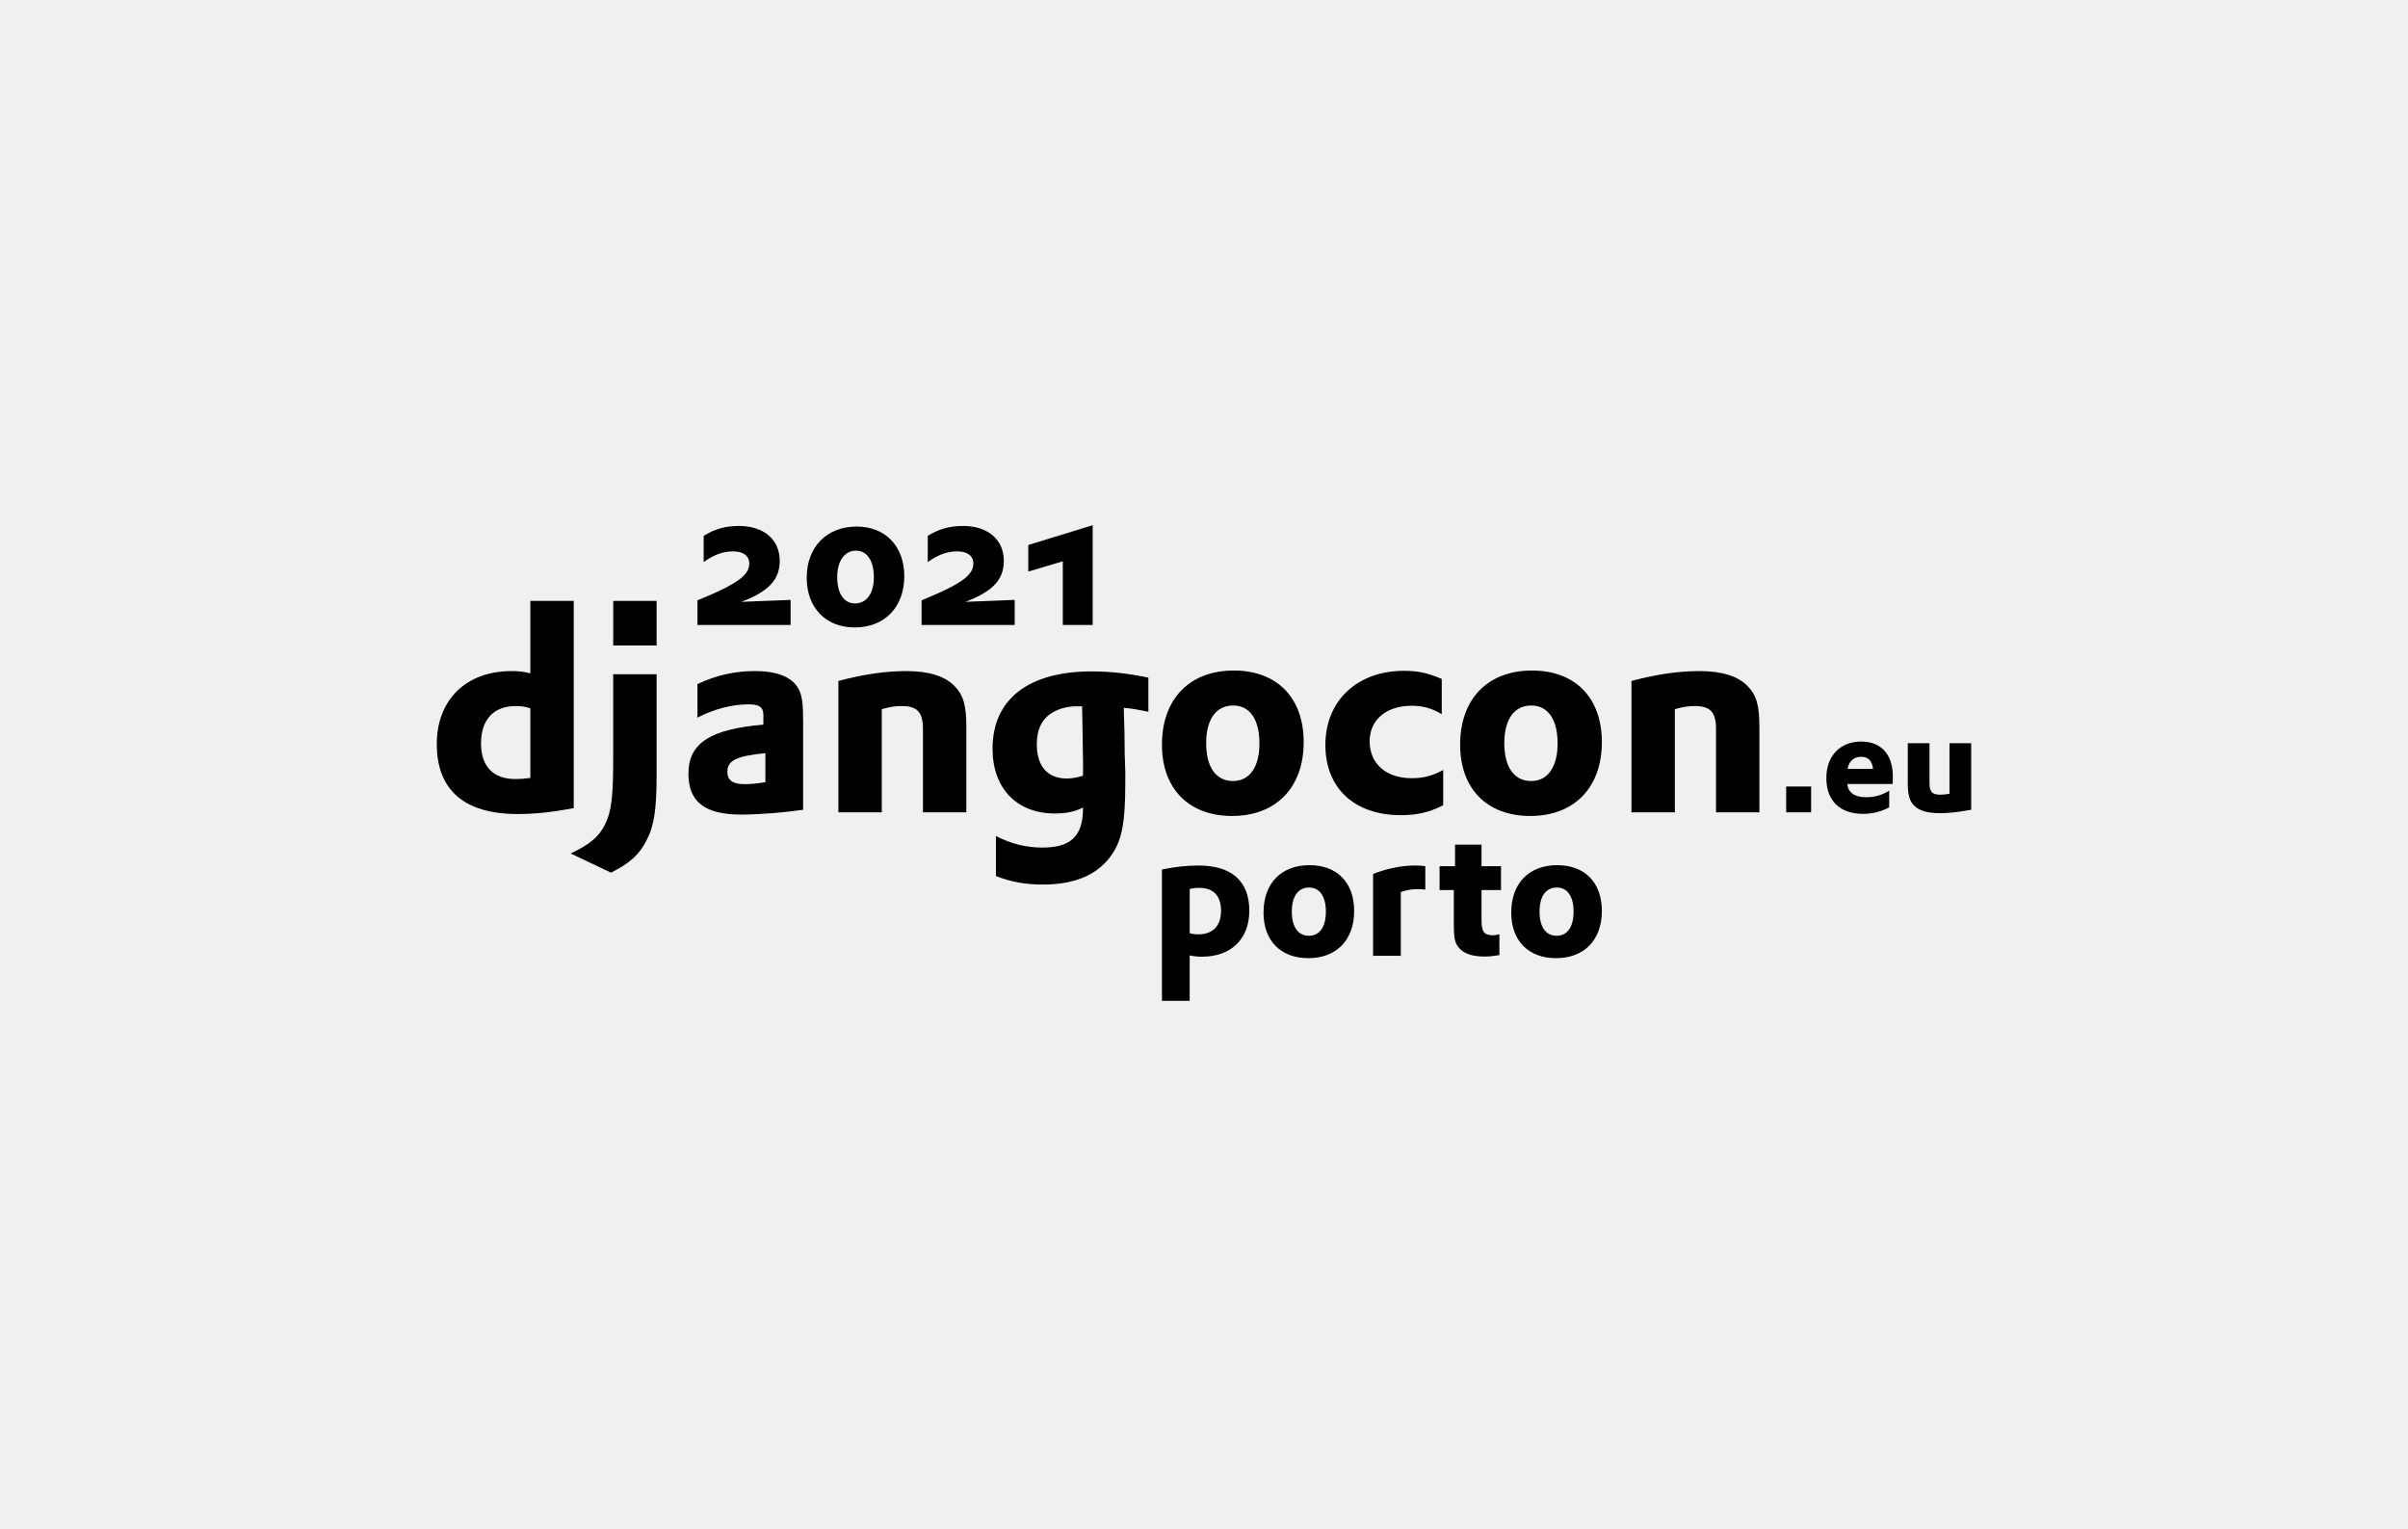
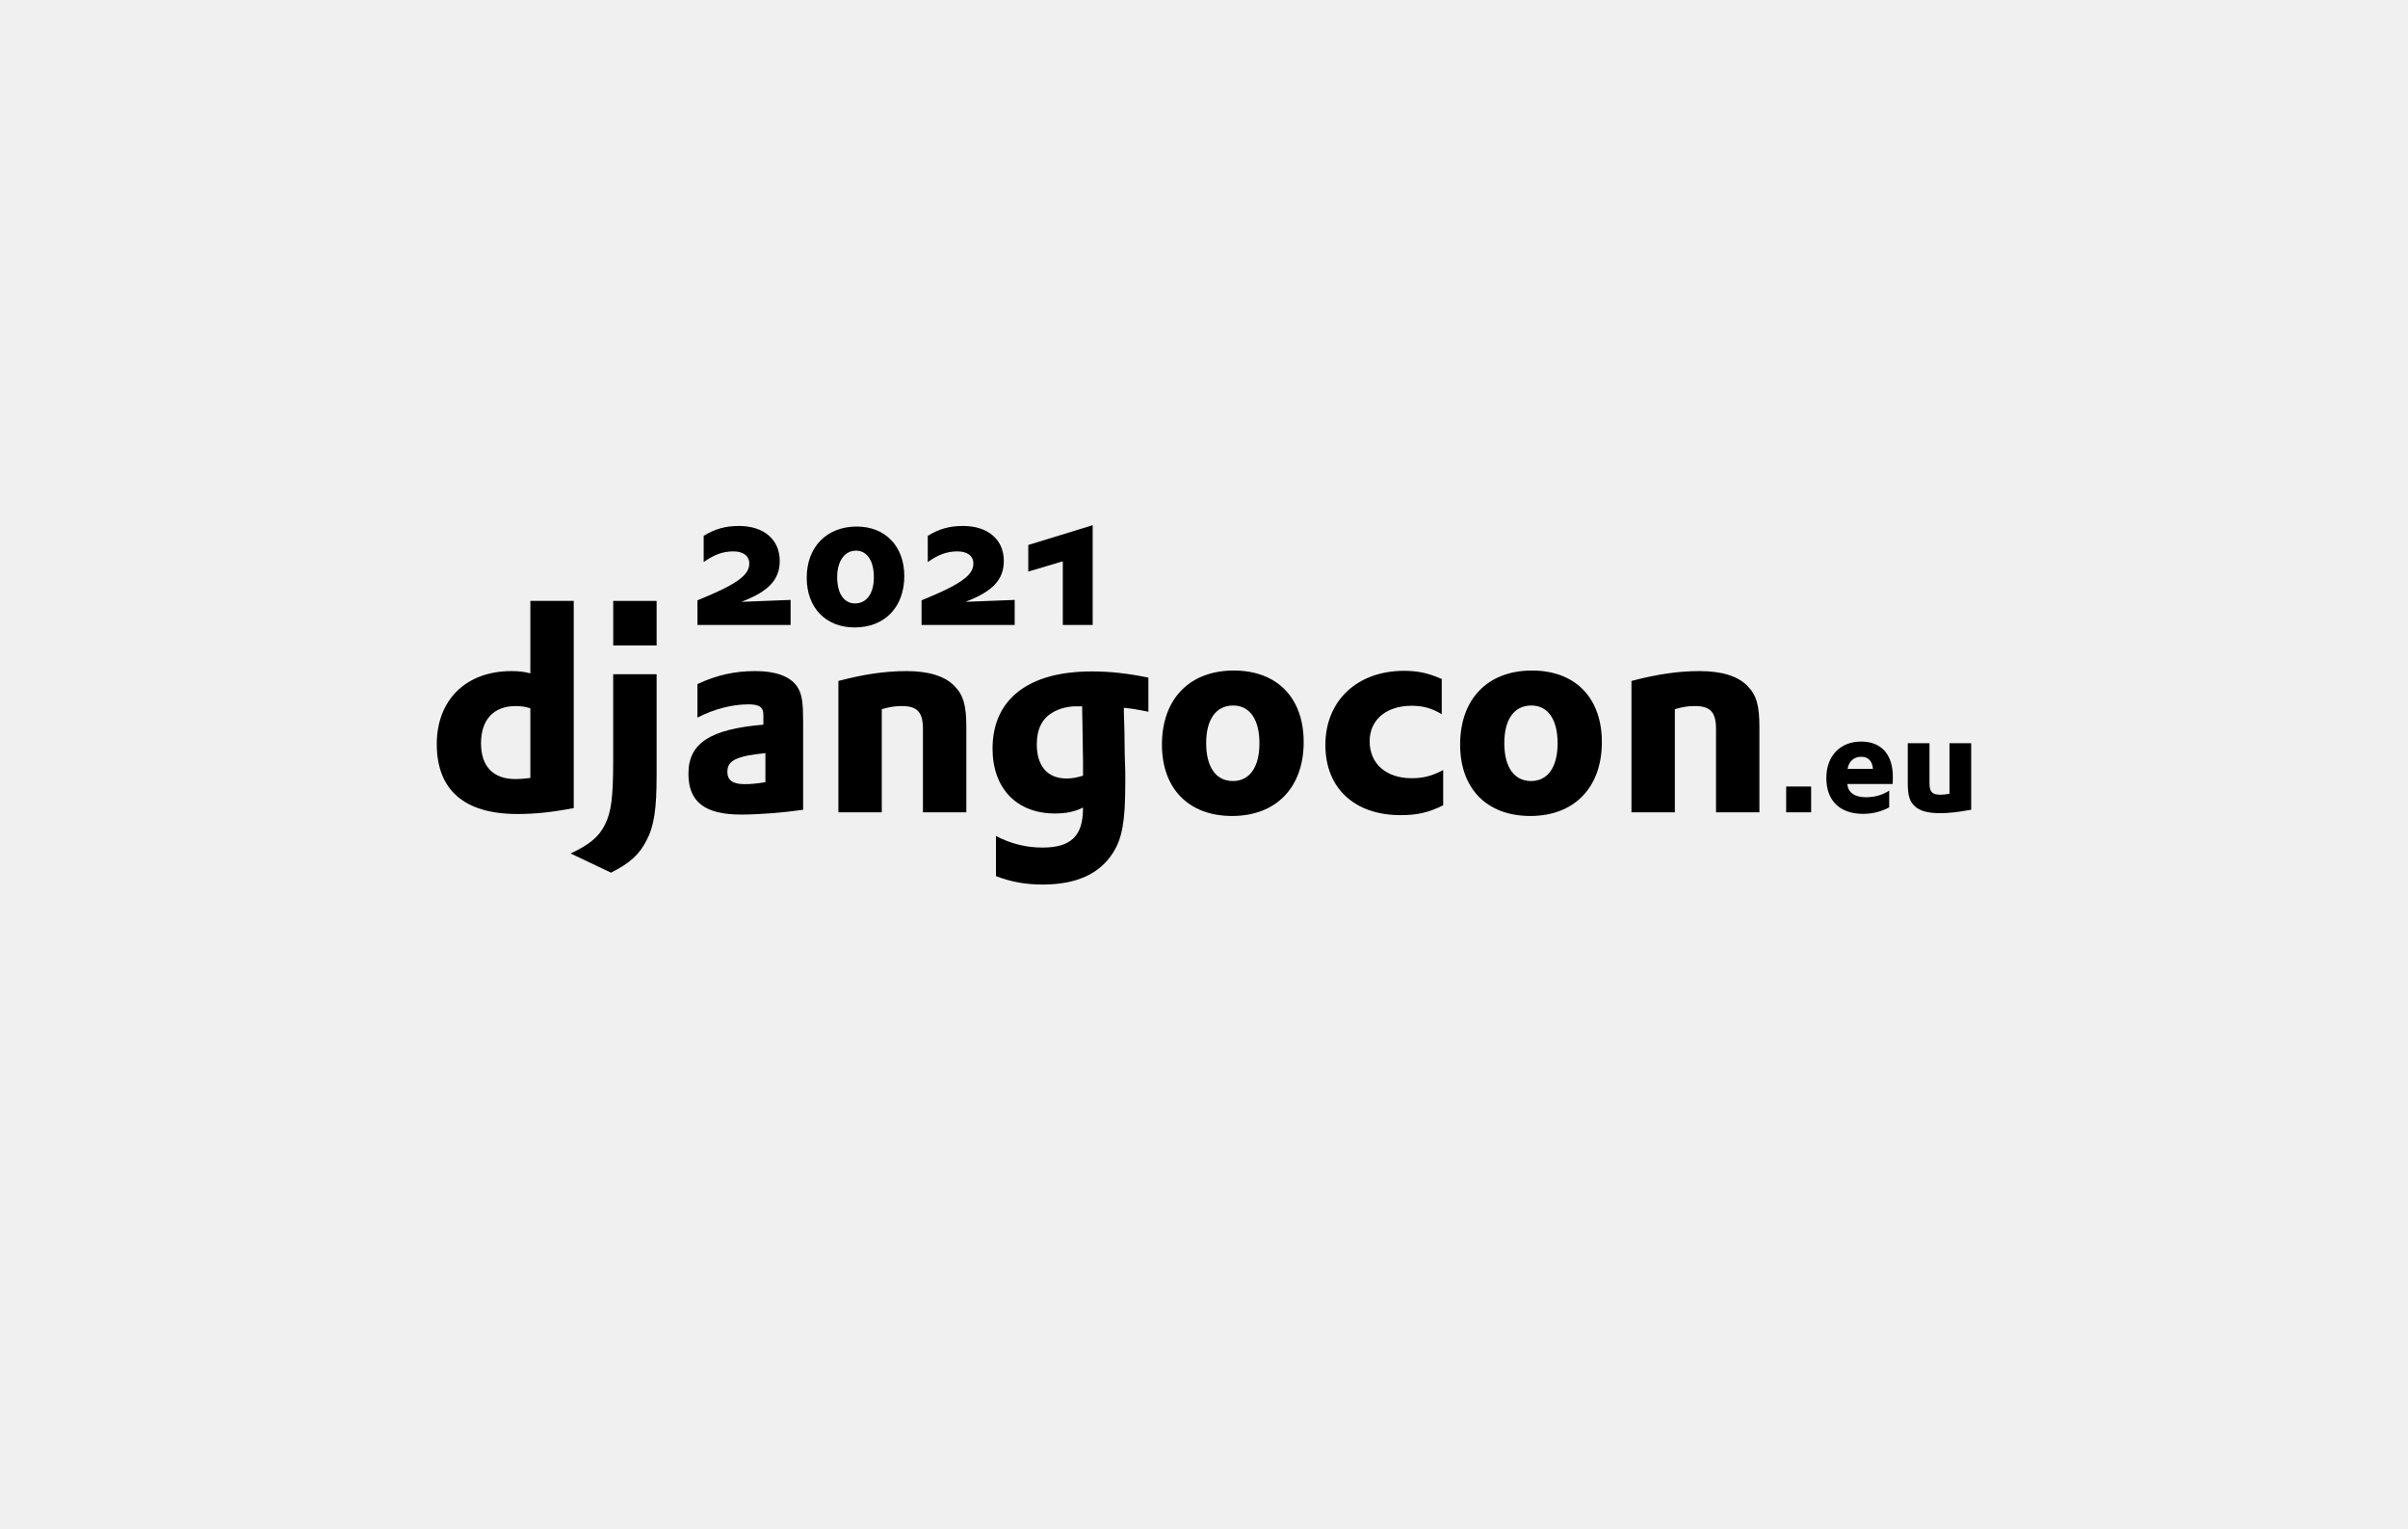
- <svg xmlns="http://www.w3.org/2000/svg" version="1.1" x="0px" y="0px" viewBox="0 0 820.23 520.36" style="enable-background:new 0 0 820.23 520.36;" xml:space="preserve">
-   <style type="text/css">
+ <svg xmlns="http://www.w3.org/2000/svg" version="1.1" x="0px" y="0px" viewBox="0 0 820.23 520.36" style="enable-background:new 0 0 820.23 520.36;" xml:space="preserve" id="svg71">
+   <defs id="defs75" />
+   <style type="text/css" id="style10">
	.st0{fill:#0078FF;}
	.st1{fill:#120E3D;}
	.st2{fill:#414A9E;}
	.st3{fill:#171717;}
	.st4{fill:#7050A1;}
	.st5{fill:#F9F9FA;}
	.st6{fill:#DDE21E;}
	.st7{fill:#FCFAFC;}
	.st8{fill:#FFD03E;}
	.st9{clip-path:url(#SVGID_4_);}
	.st10{clip-path:url(#SVGID_4_);fill:#3D44AC;}
	.st11{clip-path:url(#SVGID_8_);fill:#B08F6E;}
	.st12{fill:none;stroke:#004FA3;stroke-width:4;stroke-miterlimit:10;}
	.st13{fill:none;stroke:#414A9E;stroke-width:3;stroke-miterlimit:10;}
	.st14{fill:none;stroke:#004FA3;stroke-width:10;stroke-miterlimit:10;}
	.st15{fill:#004FA3;}
	.st16{fill:none;stroke:#004FA3;stroke-width:9;stroke-linecap:square;stroke-miterlimit:10;}
	.st17{fill:none;stroke:#004FA3;stroke-width:9;stroke-miterlimit:10;}
	.st18{fill:#FFFFFE;stroke:#004FA3;stroke-width:9;stroke-miterlimit:10;}
	.st19{fill:#FFFFFE;}
	.st20{fill:#231F20;}
	.st21{fill:#0000D4;}
	.st22{fill:#FFFFFF;}
	.st23{fill:#F4F4F4;}
	.st24{fill:#130E3D;}
	.st25{fill:url(#SVGID_35_);}
	.st26{fill:url(#SVGID_36_);}
	.st27{fill:url(#SVGID_37_);}
	.st28{fill:url(#SVGID_38_);}
	.st29{fill:url(#SVGID_39_);}
	.st30{fill:url(#SVGID_40_);}
	.st31{fill:url(#SVGID_41_);}
	.st32{fill:url(#SVGID_42_);}
	.st33{fill:url(#SVGID_43_);}
	.st34{fill:url(#SVGID_44_);}
	.st35{fill:url(#SVGID_45_);}
	.st36{fill:url(#SVGID_46_);}
	.st37{fill:url(#SVGID_47_);}
	.st38{fill:url(#SVGID_48_);}
	.st39{fill:url(#SVGID_51_);}
	.st40{fill:url(#SVGID_52_);}
	.st41{fill:url(#SVGID_53_);}
	.st42{fill:url(#SVGID_54_);}
	.st43{fill:url(#SVGID_55_);}
	.st44{fill:url(#SVGID_56_);}
	.st45{fill:url(#SVGID_57_);}
	.st46{fill:url(#SVGID_58_);}
	.st47{fill:url(#SVGID_61_);}
	.st48{fill:url(#SVGID_62_);}
	.st49{fill:url(#SVGID_63_);}
	.st50{fill:url(#SVGID_64_);}
	.st51{fill:url(#SVGID_65_);}
	.st52{fill:url(#SVGID_66_);}
	.st53{fill:url(#SVGID_67_);}
	.st54{fill:url(#SVGID_70_);}
	.st55{fill:url(#SVGID_71_);}
	.st56{fill:url(#SVGID_72_);}
	.st57{fill:url(#SVGID_73_);}
	.st58{fill:url(#SVGID_74_);}
	.st59{fill:url(#SVGID_75_);}
	.st60{fill:url(#SVGID_76_);}
	.st61{fill:url(#SVGID_77_);}
	.st62{fill:url(#SVGID_80_);}
	.st63{fill:url(#SVGID_81_);}
	.st64{fill:url(#SVGID_82_);}
	.st65{fill:url(#SVGID_83_);}
	.st66{fill:url(#SVGID_84_);}
	.st67{fill:url(#SVGID_87_);}
	.st68{fill:url(#SVGID_88_);}
	.st69{fill:url(#SVGID_89_);}
	.st70{fill:url(#SVGID_90_);}
	.st71{fill:url(#SVGID_91_);}
	.st72{fill:url(#SVGID_92_);}
	.st73{fill:url(#SVGID_93_);}
	.st74{fill:url(#SVGID_94_);}
	.st75{fill:url(#SVGID_95_);}
	.st76{fill:url(#SVGID_96_);}
	.st77{fill:url(#SVGID_97_);}
	.st78{fill:url(#SVGID_98_);}
	.st79{fill:url(#SVGID_101_);}
	.st80{fill:url(#SVGID_102_);}
	.st81{fill:url(#SVGID_103_);}
	.st82{fill:url(#SVGID_104_);}
	.st83{fill:url(#SVGID_105_);}
	.st84{fill:url(#SVGID_106_);}
	.st85{fill:url(#SVGID_107_);}
	.st86{fill:url(#SVGID_108_);}
	.st87{fill:url(#SVGID_111_);}
	.st88{fill:url(#SVGID_112_);}
	.st89{fill:url(#SVGID_113_);}
	.st90{fill:url(#SVGID_114_);}
	.st91{fill:url(#SVGID_115_);}
	.st92{fill:url(#SVGID_116_);}
	.st93{fill:url(#SVGID_117_);}
	.st94{fill:url(#SVGID_118_);}
	.st95{fill:url(#SVGID_119_);}
	.st96{fill:url(#SVGID_120_);}
	.st97{fill:url(#SVGID_121_);}
	.st98{fill:url(#SVGID_122_);}
	.st99{fill:url(#SVGID_123_);}
	.st100{fill:url(#SVGID_124_);}
	.st101{fill:url(#SVGID_125_);}
	.st102{fill:url(#SVGID_126_);}
	.st103{fill:url(#SVGID_127_);}
	.st104{fill:url(#SVGID_130_);}
	.st105{fill:url(#SVGID_133_);}
	.st106{fill:url(#SVGID_134_);}
	.st107{fill:url(#SVGID_135_);}
	.st108{fill:url(#SVGID_136_);}
	.st109{fill:url(#SVGID_137_);}
	.st110{fill:url(#SVGID_138_);}
	.st111{fill:url(#SVGID_139_);}
	.st112{fill:url(#SVGID_140_);}
	.st113{fill:url(#SVGID_141_);}
	.st114{fill:url(#SVGID_142_);}
	.st115{fill:url(#SVGID_143_);}
	.st116{opacity:0.4;}
	.st117{filter:url(#Adobe_OpacityMaskFilter);}
	.st118{opacity:0.75;mask:url(#SVGID_162_);}
	.st119{opacity:0.25;}
	.st120{fill:#FF00FF;}
</style>
  <g id="Layer_1">
-     <g>
-       <g>
-         <path d="M180.65,204.63h14.78v70.55c-7.58,1.44-13.15,2.02-19.2,2.02c-18.05,0-27.45-8.16-27.45-23.81     c0-15.07,9.98-24.86,25.44-24.86c2.4,0,4.22,0.19,6.43,0.77V204.63z M180.65,241.21c-1.73-0.58-3.17-0.77-4.99-0.77     c-7.49,0-11.81,4.61-11.81,12.67c0,7.87,4.13,12.19,11.71,12.19c1.63,0,2.98-0.1,5.09-0.38V241.21z" />
-         <path d="M223.66,229.59v34.27c0,11.81-0.86,17.47-3.46,22.37c-2.4,4.7-5.57,7.68-12.09,10.94l-13.73-6.53     c6.53-3.07,9.7-5.76,11.71-9.89c2.11-4.22,2.78-9.12,2.78-21.98v-29.18H223.66z" />
-         <path d="M237.58,232.95c6.53-3.07,12.77-4.42,19.58-4.42c7.58,0,12.58,2.02,14.78,5.95c1.25,2.21,1.63,5.09,1.63,11.23v30.05     c-6.62,0.96-14.97,1.63-21.12,1.63c-12.38,0-17.95-4.32-17.95-13.92c0-10.37,7.39-15.17,25.53-16.7v-3.26     c0-2.69-1.34-3.65-5.09-3.65c-5.47,0-11.61,1.54-17.37,4.51V232.95z M260.72,256.47c-9.79,0.96-12.96,2.5-12.96,6.34     c0,2.88,1.82,4.22,5.86,4.22c2.21,0,4.22-0.19,7.1-0.67V256.47z" />
-         <path d="M285.58,231.89c8.74-2.3,15.94-3.36,23.23-3.36c7.58,0,13.06,1.73,16.32,5.09c3.07,3.17,4.03,6.62,4.03,14.02v28.99     h-14.78v-28.41c0-5.66-1.92-7.78-7.2-7.78c-2.02,0-3.84,0.19-6.82,1.06v35.13h-14.78V231.89z" />
-         <path d="M339.24,284.69c5.18,2.69,10.37,3.94,15.84,3.94c9.7,0,13.82-3.94,13.82-13.34c0-0.1,0-0.19,0-0.29     c-2.88,1.44-5.76,2.02-9.6,2.02c-12.96,0-21.21-8.54-21.21-22.08c0-16.8,12.19-26.3,33.79-26.3c6.34,0,12.19,0.67,19.29,2.11     v11.62c-3.94-0.77-5.38-1.06-8.35-1.34v1.54l0.19,6.24l0.1,8.06c0.1,2.02,0.1,4.03,0.19,6.05c0,1.82,0,2.69,0,4.03     c0,12.67-1.06,18.62-4.22,23.52c-4.61,7.2-12.58,10.75-23.9,10.75c-5.76,0-10.75-0.86-15.93-2.88V284.69z M368.62,240.53     c-0.19,0-0.29,0-0.48,0h-1.06c-2.88-0.1-6.24,0.67-8.54,2.11c-3.55,2.02-5.38,5.66-5.38,10.85c0,7.39,3.65,11.62,10.18,11.62     c2.02,0,3.65-0.38,5.57-0.96v-1.06v-4.03c0-1.73-0.1-3.65-0.1-5.66l-0.1-6.82l-0.1-4.9V240.53z" />
-         <path d="M420.26,228.34c14.78,0,23.81,9.31,23.81,24.38c0,15.46-9.41,25.15-24.38,25.15c-14.78,0-23.9-9.31-23.9-24.29     C395.79,238.04,405.19,228.34,420.26,228.34z M419.98,265.97c5.66,0,9.02-4.7,9.02-12.86c0-8.06-3.26-12.86-8.93-12.86     c-5.86,0-9.22,4.7-9.22,12.86C410.86,261.27,414.22,265.97,419.98,265.97z" />
-         <path d="M491.11,243.22c-3.36-2.02-6.34-2.88-10.27-2.88c-8.54,0-14.3,4.7-14.3,12.09c0,7.68,5.66,12.58,14.3,12.58     c4.03,0,6.91-0.77,10.75-2.78v12c-4.8,2.4-8.74,3.36-14.5,3.36c-15.74,0-25.63-9.22-25.63-23.9c0-15.07,10.85-25.25,26.78-25.25     c4.8,0,8.25,0.77,12.86,2.78V243.22z" />
-         <path d="M521.83,228.34c14.78,0,23.81,9.31,23.81,24.38c0,15.46-9.41,25.15-24.38,25.15c-14.78,0-23.9-9.31-23.9-24.29     C497.35,238.04,506.76,228.34,521.83,228.34z M521.54,265.97c5.66,0,9.02-4.7,9.02-12.86c0-8.06-3.26-12.86-8.93-12.86     c-5.86,0-9.22,4.7-9.22,12.86C512.42,261.27,515.78,265.97,521.54,265.97z" />
-         <path d="M555.72,231.89c8.74-2.3,15.94-3.36,23.23-3.36c7.58,0,13.06,1.73,16.32,5.09c3.07,3.17,4.03,6.62,4.03,14.02v28.99     h-14.78v-28.41c0-5.66-1.92-7.78-7.2-7.78c-2.02,0-3.84,0.19-6.82,1.06v35.13h-14.78V231.89z" />
-         <path d="M608.42,267.84h8.5v8.78h-8.5V267.84z" />
-         <path d="M629.26,266.98c0.24,2.93,2.5,4.51,6.38,4.51c2.93,0,5.62-0.77,7.87-2.26v5.71c-2.83,1.49-5.76,2.21-8.93,2.21     c-7.87,0-12.48-4.51-12.48-12.19c0-7.54,4.71-12.43,11.86-12.43c6.86,0,10.8,4.37,10.8,12.05c0,0.38,0,1.06-0.05,1.87l-0.05,0.53     H629.26z M637.99,261.84c-0.24-2.69-1.63-4.13-4.03-4.13c-2.5,0-4.22,1.58-4.61,4.13H637.99z" />
-         <path d="M657.24,253.11v13.54c0,3.02,0.86,3.98,3.79,3.98c1.01,0,2.06-0.14,3.02-0.34v-17.19h7.39v22.66l-0.91,0.14     c-3.98,0.72-6.82,1.01-9.84,1.01c-3.98,0-6.72-0.77-8.45-2.35c-1.78-1.63-2.4-3.65-2.4-8.02v-13.44H657.24z" />
+     <g id="g40">
+       <g id="g36">
+         <path d="M180.65,204.63h14.78v70.55c-7.58,1.44-13.15,2.02-19.2,2.02c-18.05,0-27.45-8.16-27.45-23.81     c0-15.07,9.98-24.86,25.44-24.86c2.4,0,4.22,0.19,6.43,0.77V204.63z M180.65,241.21c-1.73-0.58-3.17-0.77-4.99-0.77     c-7.49,0-11.81,4.61-11.81,12.67c0,7.87,4.13,12.19,11.71,12.19c1.63,0,2.98-0.1,5.09-0.38V241.21z" id="path12" />
+         <path d="M223.66,229.59v34.27c0,11.81-0.86,17.47-3.46,22.37c-2.4,4.7-5.57,7.68-12.09,10.94l-13.73-6.53     c6.53-3.07,9.7-5.76,11.71-9.89c2.11-4.22,2.78-9.12,2.78-21.98v-29.18H223.66z" id="path14" />
+         <path d="M237.58,232.95c6.53-3.07,12.77-4.42,19.58-4.42c7.58,0,12.58,2.02,14.78,5.95c1.25,2.21,1.63,5.09,1.63,11.23v30.05     c-6.62,0.96-14.97,1.63-21.12,1.63c-12.38,0-17.95-4.32-17.95-13.92c0-10.37,7.39-15.17,25.53-16.7v-3.26     c0-2.69-1.34-3.65-5.09-3.65c-5.47,0-11.61,1.54-17.37,4.51V232.95z M260.72,256.47c-9.79,0.96-12.96,2.5-12.96,6.34     c0,2.88,1.82,4.22,5.86,4.22c2.21,0,4.22-0.19,7.1-0.67V256.47z" id="path16" />
+         <path d="M285.58,231.89c8.74-2.3,15.94-3.36,23.23-3.36c7.58,0,13.06,1.73,16.32,5.09c3.07,3.17,4.03,6.62,4.03,14.02v28.99     h-14.78v-28.41c0-5.66-1.92-7.78-7.2-7.78c-2.02,0-3.84,0.19-6.82,1.06v35.13h-14.78V231.89z" id="path18" />
+         <path d="M339.24,284.69c5.18,2.69,10.37,3.94,15.84,3.94c9.7,0,13.82-3.94,13.82-13.34c0-0.1,0-0.19,0-0.29     c-2.88,1.44-5.76,2.02-9.6,2.02c-12.96,0-21.21-8.54-21.21-22.08c0-16.8,12.19-26.3,33.79-26.3c6.34,0,12.19,0.67,19.29,2.11     v11.62c-3.94-0.77-5.38-1.06-8.35-1.34v1.54l0.19,6.24l0.1,8.06c0.1,2.02,0.1,4.03,0.19,6.05c0,1.82,0,2.69,0,4.03     c0,12.67-1.06,18.62-4.22,23.52c-4.61,7.2-12.58,10.75-23.9,10.75c-5.76,0-10.75-0.86-15.93-2.88V284.69z M368.62,240.53     c-0.19,0-0.29,0-0.48,0h-1.06c-2.88-0.1-6.24,0.67-8.54,2.11c-3.55,2.02-5.38,5.66-5.38,10.85c0,7.39,3.65,11.62,10.18,11.62     c2.02,0,3.65-0.38,5.57-0.96v-1.06v-4.03c0-1.73-0.1-3.65-0.1-5.66l-0.1-6.82l-0.1-4.9V240.53z" id="path20" />
+         <path d="M420.26,228.34c14.78,0,23.81,9.31,23.81,24.38c0,15.46-9.41,25.15-24.38,25.15c-14.78,0-23.9-9.31-23.9-24.29     C395.79,238.04,405.19,228.34,420.26,228.34z M419.98,265.97c5.66,0,9.02-4.7,9.02-12.86c0-8.06-3.26-12.86-8.93-12.86     c-5.86,0-9.22,4.7-9.22,12.86C410.86,261.27,414.22,265.97,419.98,265.97z" id="path22" />
+         <path d="M491.11,243.22c-3.36-2.02-6.34-2.88-10.27-2.88c-8.54,0-14.3,4.7-14.3,12.09c0,7.68,5.66,12.58,14.3,12.58     c4.03,0,6.91-0.77,10.75-2.78v12c-4.8,2.4-8.74,3.36-14.5,3.36c-15.74,0-25.63-9.22-25.63-23.9c0-15.07,10.85-25.25,26.78-25.25     c4.8,0,8.25,0.77,12.86,2.78V243.22z" id="path24" />
+         <path d="M521.83,228.34c14.78,0,23.81,9.31,23.81,24.38c0,15.46-9.41,25.15-24.38,25.15c-14.78,0-23.9-9.31-23.9-24.29     C497.35,238.04,506.76,228.34,521.83,228.34z M521.54,265.97c5.66,0,9.02-4.7,9.02-12.86c0-8.06-3.26-12.86-8.93-12.86     c-5.86,0-9.22,4.7-9.22,12.86C512.42,261.27,515.78,265.97,521.54,265.97z" id="path26" />
+         <path d="M555.72,231.89c8.74-2.3,15.94-3.36,23.23-3.36c7.58,0,13.06,1.73,16.32,5.09c3.07,3.17,4.03,6.62,4.03,14.02v28.99     h-14.78v-28.41c0-5.66-1.92-7.78-7.2-7.78c-2.02,0-3.84,0.19-6.82,1.06v35.13h-14.78V231.89z" id="path28" />
+         <path d="M608.42,267.84h8.5v8.78h-8.5V267.84z" id="path30" />
+         <path d="M629.26,266.98c0.24,2.93,2.5,4.51,6.38,4.51c2.93,0,5.62-0.77,7.87-2.26v5.71c-2.83,1.49-5.76,2.21-8.93,2.21     c-7.87,0-12.48-4.51-12.48-12.19c0-7.54,4.71-12.43,11.86-12.43c6.86,0,10.8,4.37,10.8,12.05c0,0.38,0,1.06-0.05,1.87l-0.05,0.53     H629.26z M637.99,261.84c-0.24-2.69-1.63-4.13-4.03-4.13c-2.5,0-4.22,1.58-4.61,4.13H637.99z" id="path32" />
+         <path d="M657.24,253.11v13.54c0,3.02,0.86,3.98,3.79,3.98c1.01,0,2.06-0.14,3.02-0.34v-17.19h7.39v22.66l-0.91,0.14     c-3.98,0.72-6.82,1.01-9.84,1.01c-3.98,0-6.72-0.77-8.45-2.35c-1.78-1.63-2.4-3.65-2.4-8.02v-13.44H657.24z" id="path34" />
      </g>
-       <rect x="208.88" y="204.63" width="14.78" height="15.17" />
+       <rect x="208.88" y="204.63" width="14.78" height="15.17" id="rect38" />
    </g>
-     <g>
-       <path d="M395.79,296.09c4.6-0.92,8.41-1.35,12.46-1.35c11.29,0,17.3,5.34,17.3,15.4c0,9.57-6.2,15.65-16.08,15.65    c-1.47,0-2.7-0.12-4.23-0.43v15.46h-9.45V296.09z M405.24,317.81c1.29,0.31,2.03,0.37,2.95,0.37c4.91,0,7.73-2.88,7.73-8.04    c0-5.09-2.58-7.79-7.42-7.79c-1.1,0-1.9,0.06-3.25,0.37V317.81z" />
-       <path d="M446.04,294.62c9.45,0,15.22,5.95,15.22,15.59c0,9.88-6.01,16.08-15.59,16.08c-9.45,0-15.28-5.95-15.28-15.52    C430.4,300.81,436.41,294.62,446.04,294.62z M445.86,318.67c3.62,0,5.77-3.01,5.77-8.22c0-5.15-2.09-8.22-5.71-8.22    c-3.74,0-5.89,3.01-5.89,8.22S442.18,318.67,445.86,318.67z" />
-       <path d="M490.35,294.97h5.28v-7.35h9.02v7.35h6.63v8.12h-6.63v10.19c0,4.11,0.86,5.22,4.05,5.22c0.61,0,1.1-0.12,2.03-0.37v7.12    c-1.84,0.31-3.44,0.49-5.09,0.49c-4.17,0-7.12-1.04-8.77-3.07c-1.35-1.72-1.66-3.07-1.66-8.16v-11.41h-4.85V294.97z" />
-       <path d="M530.42,294.62c9.45,0,15.22,5.95,15.22,15.59c0,9.88-6.01,16.08-15.59,16.08c-9.45,0-15.28-5.95-15.28-15.52    C514.77,300.81,520.79,294.62,530.42,294.62z M530.24,318.67c3.62,0,5.77-3.01,5.77-8.22c0-5.15-2.09-8.22-5.71-8.22    c-3.74,0-5.89,3.01-5.89,8.22S526.55,318.67,530.24,318.67z" />
-       <path d="M485.5,294.97c-1.04-0.15-2.14-0.23-3.43-0.23c-4.6,0-9.57,0.98-14.36,2.88v27.86h9.45v-21.72    c1.96-0.68,3.8-0.98,5.95-0.98c0.84,0,1.63,0.06,2.39,0.17V294.97z" />
-     </g>
-     <g>
-       <g>
-         <path d="M237.58,204.43c4.03-1.65,7.8-3.3,10.24-4.63c5.35-2.84,7.4-5.09,7.4-7.93c0-2.58-2.05-4.1-5.42-4.1     c-3.5,0-6.48,1.06-10.11,3.63v-8.92c3.83-2.38,7.47-3.37,12.03-3.37c8.46,0,13.88,4.63,13.88,11.9c0,6.41-3.83,10.44-13.09,13.94     l16.79-0.66v8.53h-31.72V204.43z" />
-         <path d="M291.84,179.31c9.72,0,16.19,6.74,16.19,16.85c0,10.57-6.67,17.51-16.92,17.51c-9.85,0-16.32-6.74-16.32-16.92     C274.79,186.25,281.6,179.31,291.84,179.31z M291.25,205.49c3.97,0,6.41-3.44,6.41-8.92c0-5.62-2.31-9.05-6.08-9.05     c-3.9,0-6.41,3.57-6.41,8.99C285.16,202.12,287.48,205.49,291.25,205.49z" />
-         <path d="M313.91,204.43c4.03-1.65,7.8-3.3,10.24-4.63c5.35-2.84,7.4-5.09,7.4-7.93c0-2.58-2.05-4.1-5.42-4.1     c-3.5,0-6.48,1.06-10.11,3.63v-8.92c3.83-2.38,7.47-3.37,12.03-3.37c8.46,0,13.88,4.63,13.88,11.9c0,6.41-3.83,10.44-13.09,13.94     l16.79-0.66v8.53h-31.72V204.43z" />
-         <path d="M362.02,191.14l-11.76,3.5v-9.05l21.94-6.74v33.97h-10.18V191.14z" />
+     <g id="g52">
+ 		
+ 		
+ 		
+ 		
+ 		
+ 	</g>
+     <g id="g64">
+       <g id="g62">
+         <path d="M237.58,204.43c4.03-1.65,7.8-3.3,10.24-4.63c5.35-2.84,7.4-5.09,7.4-7.93c0-2.58-2.05-4.1-5.42-4.1     c-3.5,0-6.48,1.06-10.11,3.63v-8.92c3.83-2.38,7.47-3.37,12.03-3.37c8.46,0,13.88,4.63,13.88,11.9c0,6.41-3.83,10.44-13.09,13.94     l16.79-0.66v8.53h-31.72V204.43z" id="path54" />
+         <path d="M291.84,179.31c9.72,0,16.19,6.74,16.19,16.85c0,10.57-6.67,17.51-16.92,17.51c-9.85,0-16.32-6.74-16.32-16.92     C274.79,186.25,281.6,179.31,291.84,179.31z M291.25,205.49c3.97,0,6.41-3.44,6.41-8.92c0-5.62-2.31-9.05-6.08-9.05     c-3.9,0-6.41,3.57-6.41,8.99C285.16,202.12,287.48,205.49,291.25,205.49z" id="path56" />
+         <path d="M313.91,204.43c4.03-1.65,7.8-3.3,10.24-4.63c5.35-2.84,7.4-5.09,7.4-7.93c0-2.58-2.05-4.1-5.42-4.1     c-3.5,0-6.48,1.06-10.11,3.63v-8.92c3.83-2.38,7.47-3.37,12.03-3.37c8.46,0,13.88,4.63,13.88,11.9c0,6.41-3.83,10.44-13.09,13.94     l16.79-0.66v8.53h-31.72V204.43z" id="path58" />
+         <path d="M362.02,191.14l-11.76,3.5v-9.05l21.94-6.74v33.97h-10.18V191.14z" id="path60" />
      </g>
    </g>
  </g>
  <g id="Layer_3">
</g>
  <g id="Layer_2">
</g>
  <g id="Layer_4">
</g>
  <g id="Layer_5">
</g>
</svg>
